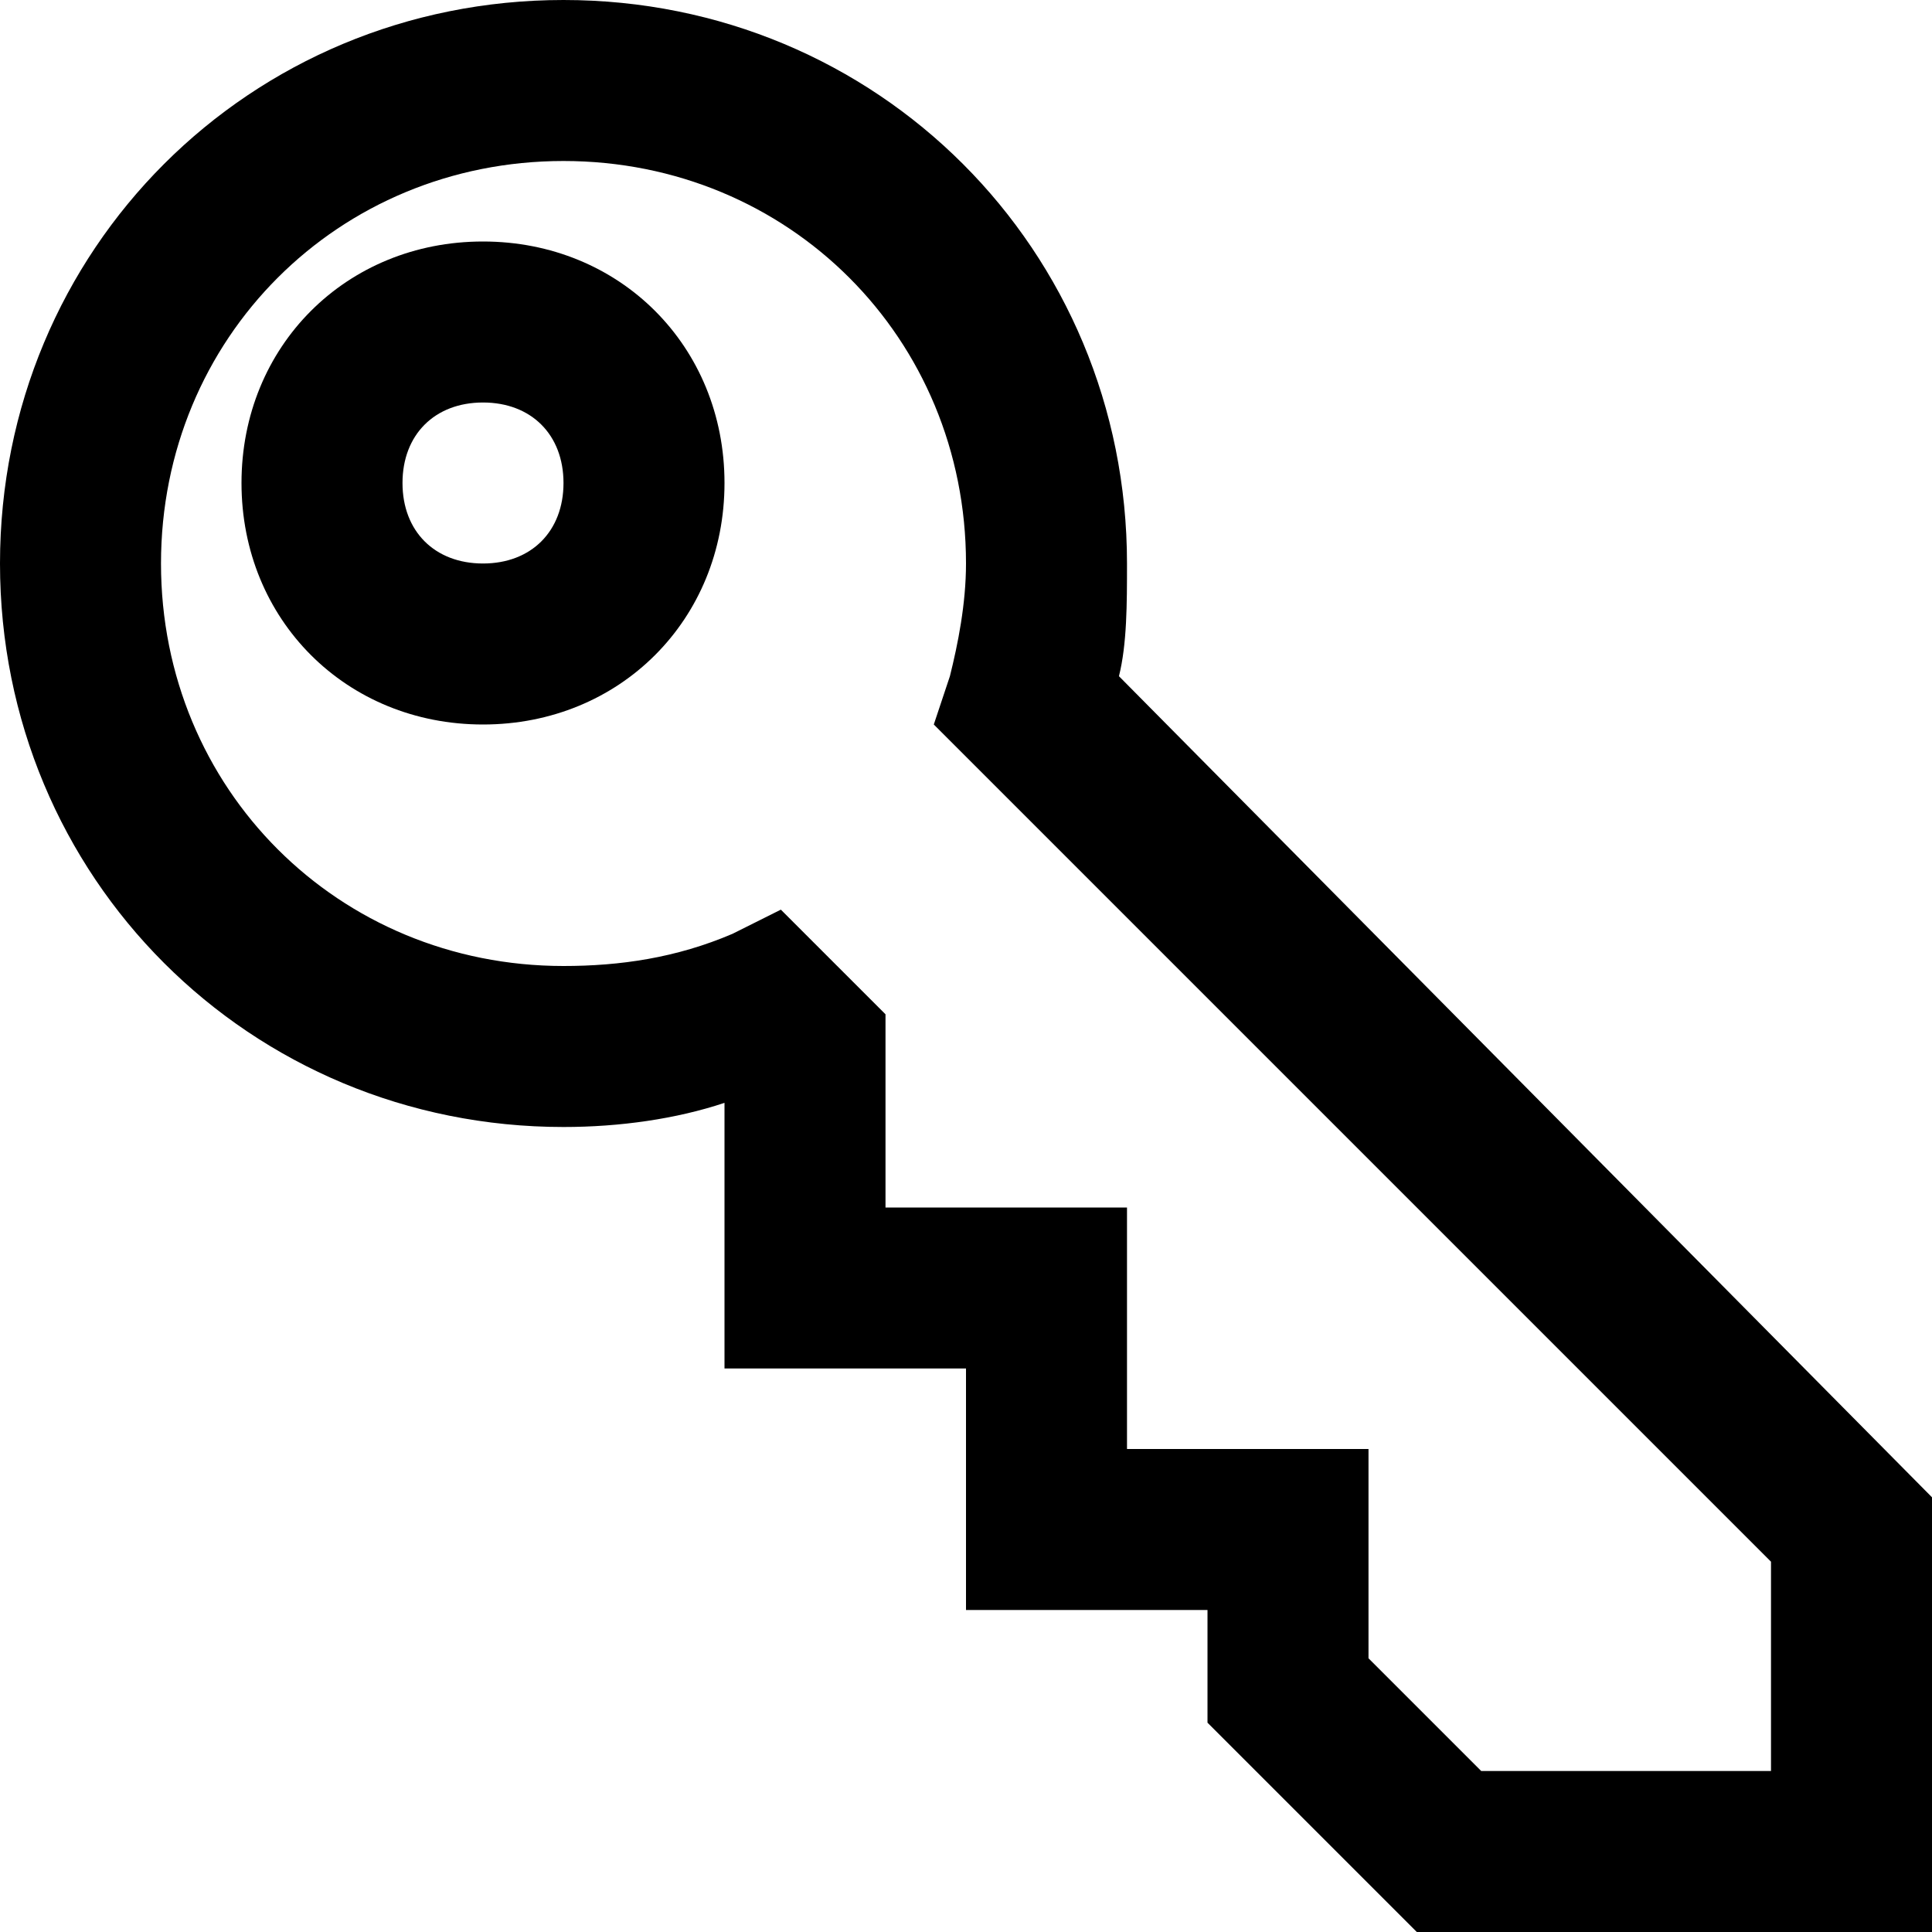
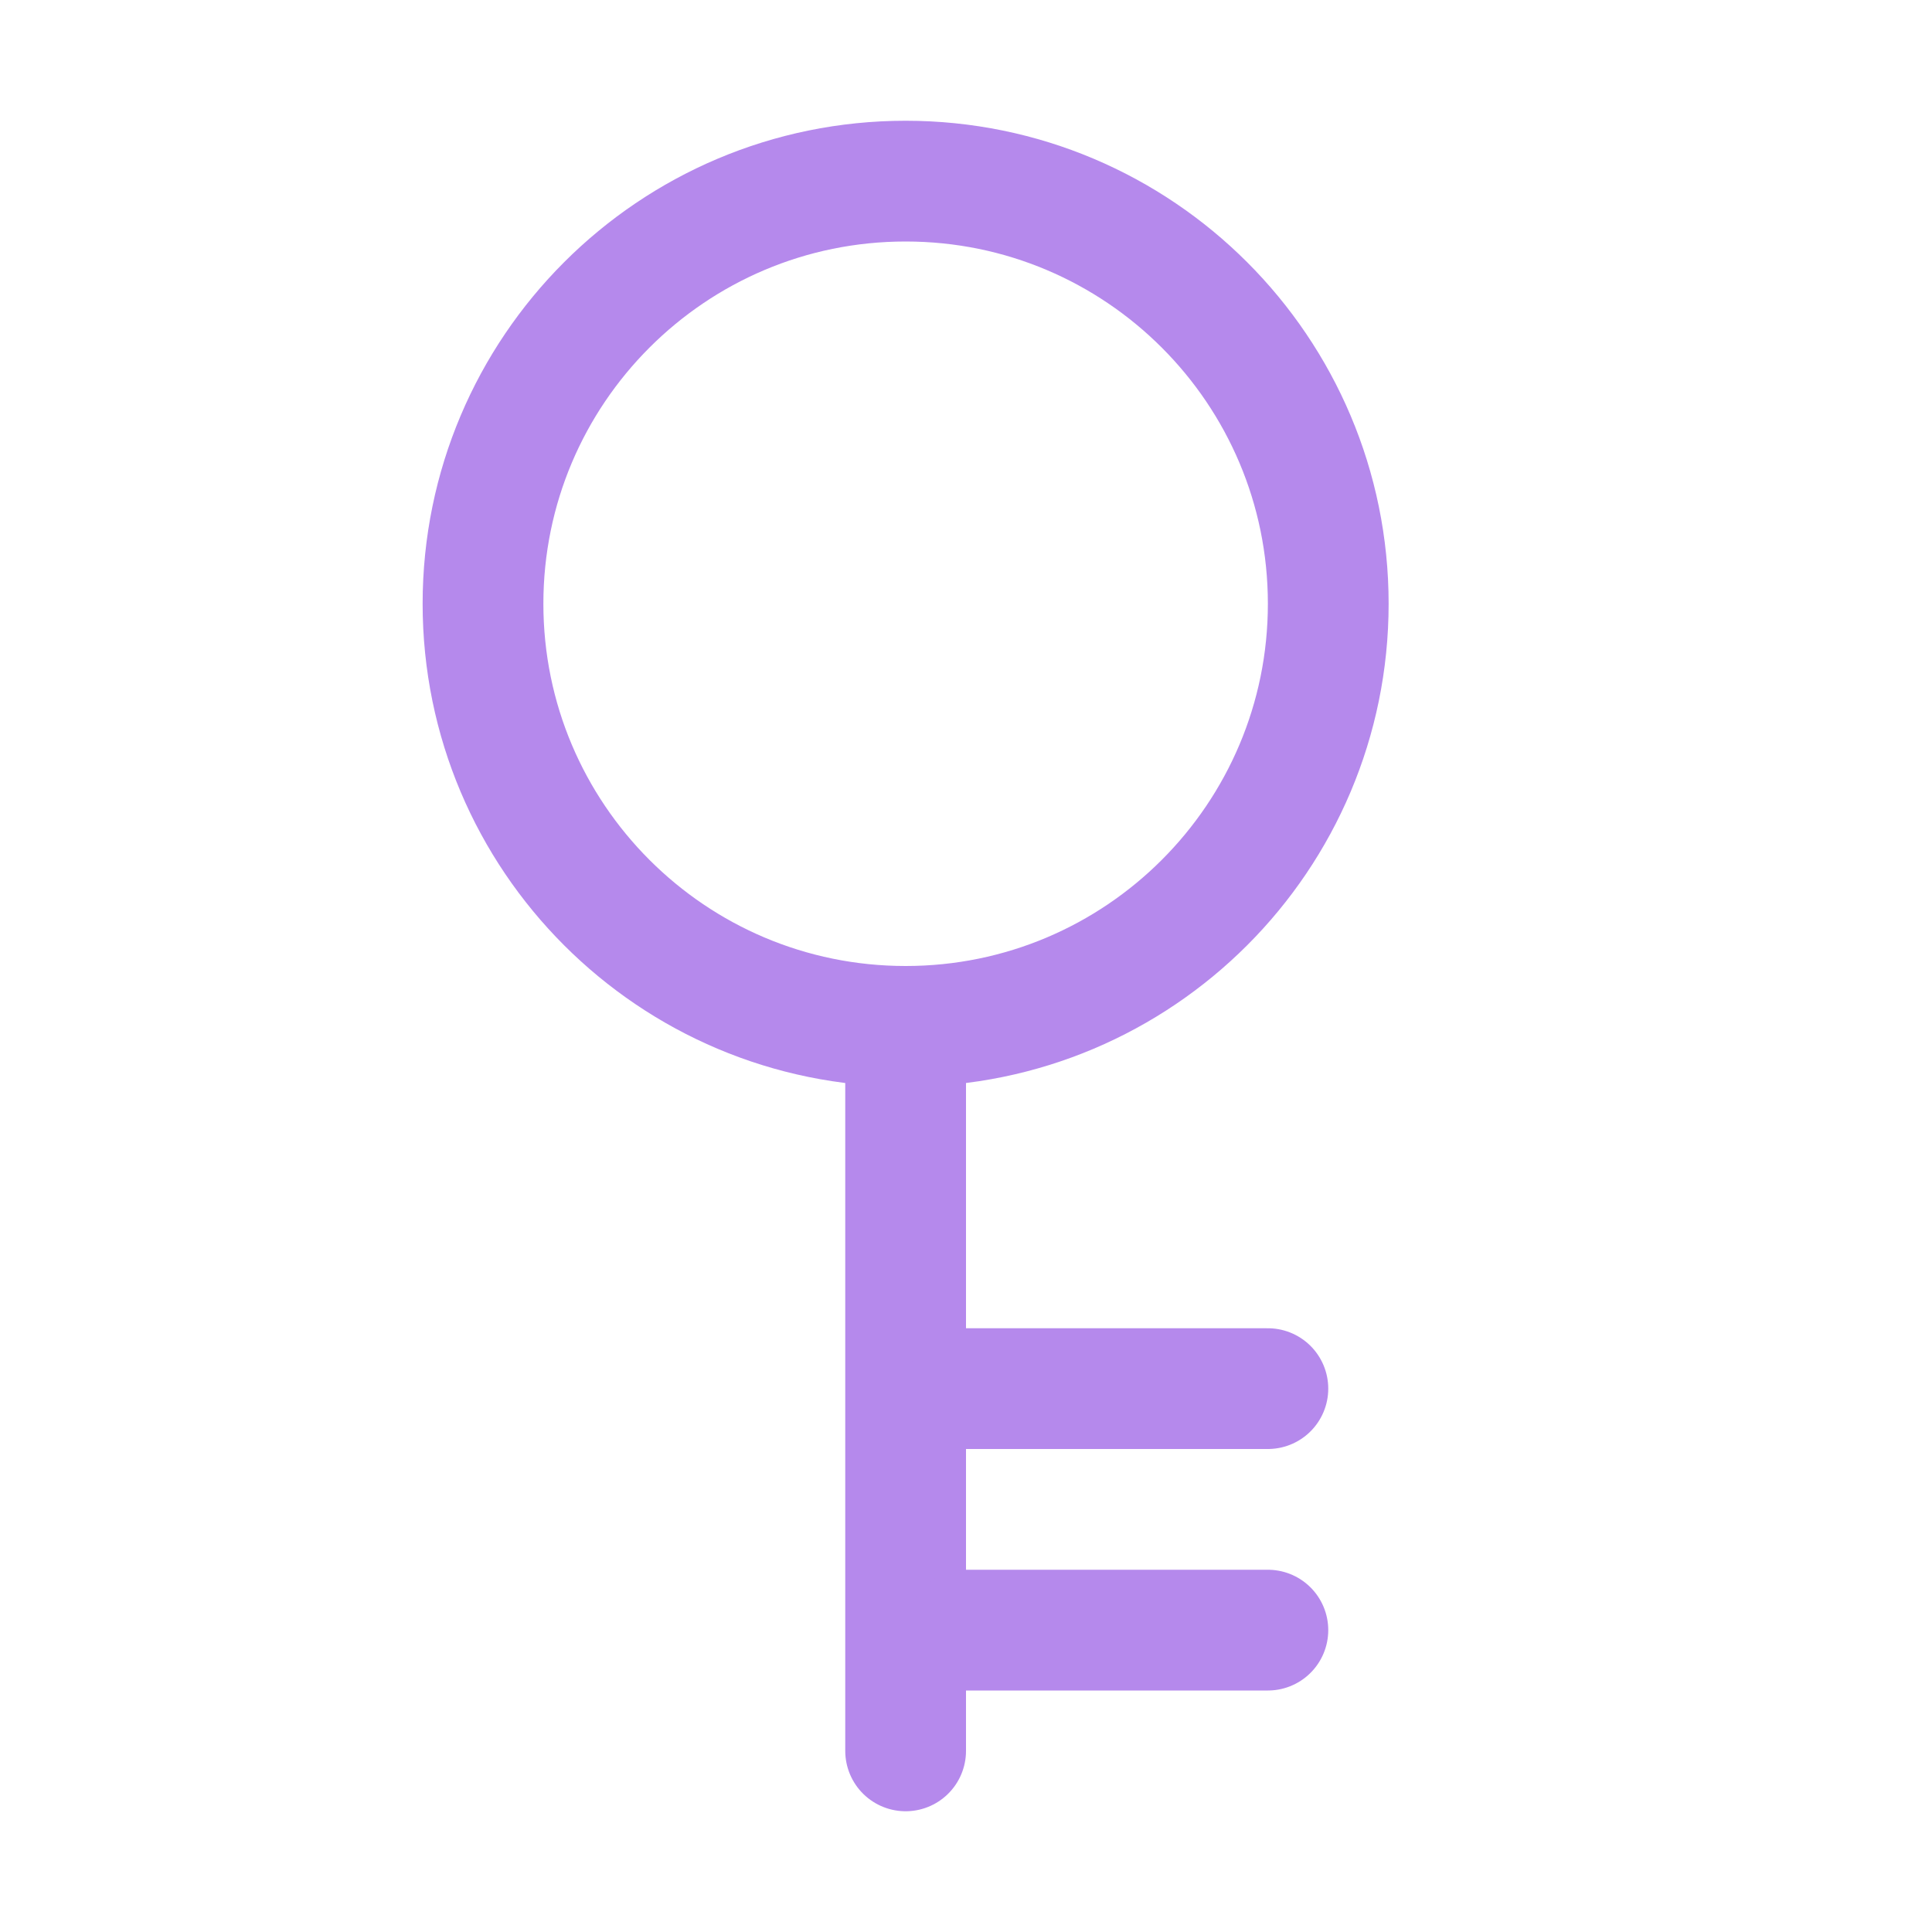
- <svg xmlns="http://www.w3.org/2000/svg" fill="#000000" height="800px" width="800px" version="1.1" id="XMLID_224_" viewBox="0 0 24 24" xml:space="preserve" class="license">
-   <g id="license">
-     <g>
-       <path d="M6,9C4.3,9,3,7.7,3,6s1.3-3,3-3s3,1.3,3,3S7.7,9,6,9z M6,5C5.4,5,5,5.4,5,6s0.4,1,1,1s1-0.4,1-1S6.6,5,6,5z" />
-     </g>
-     <g>
-       <path d="M24,24h-6.4L15,21.4V20h-3v-3H9v-3.3C8.4,13.9,7.7,14,7,14c-3.9,0-7-3.1-7-7s3.1-7,7-7s7,3.1,7,7c0,0.5,0,1-0.1,1.4    L24,18.6V24z M18.4,22H22v-2.6L11.6,9l0.2-0.6C11.9,8,12,7.5,12,7c0-2.8-2.2-5-5-5S2,4.2,2,7s2.2,5,5,5c0.7,0,1.4-0.1,2.1-0.4    l0.6-0.3l1.3,1.3V15h3v3h3v2.6L18.4,22z" />
-     </g>
-   </g>
+ <svg xmlns="http://www.w3.org/2000/svg" width="16" height="16" viewBox="0 0 16 16" fill="none">
+   <path d="M11 5C11 6.933 9.433 8.5 7.5 8.5C5.567 8.5 4 6.933 4 5C4 3.067 5.567 1.5 7.5 1.5C9.433 1.5 11 3.067 11 5Z" stroke="#B589EC" />
+   <path d="M7.5 8.5L7.5 14.5" stroke="#B589EC" stroke-linecap="round" />
+   <path d="M8 13.5H10.5" stroke="#B589EC" stroke-linecap="round" />
+   <path d="M8 11.5H10.5" stroke="#B589EC" stroke-linecap="round" />
</svg>
